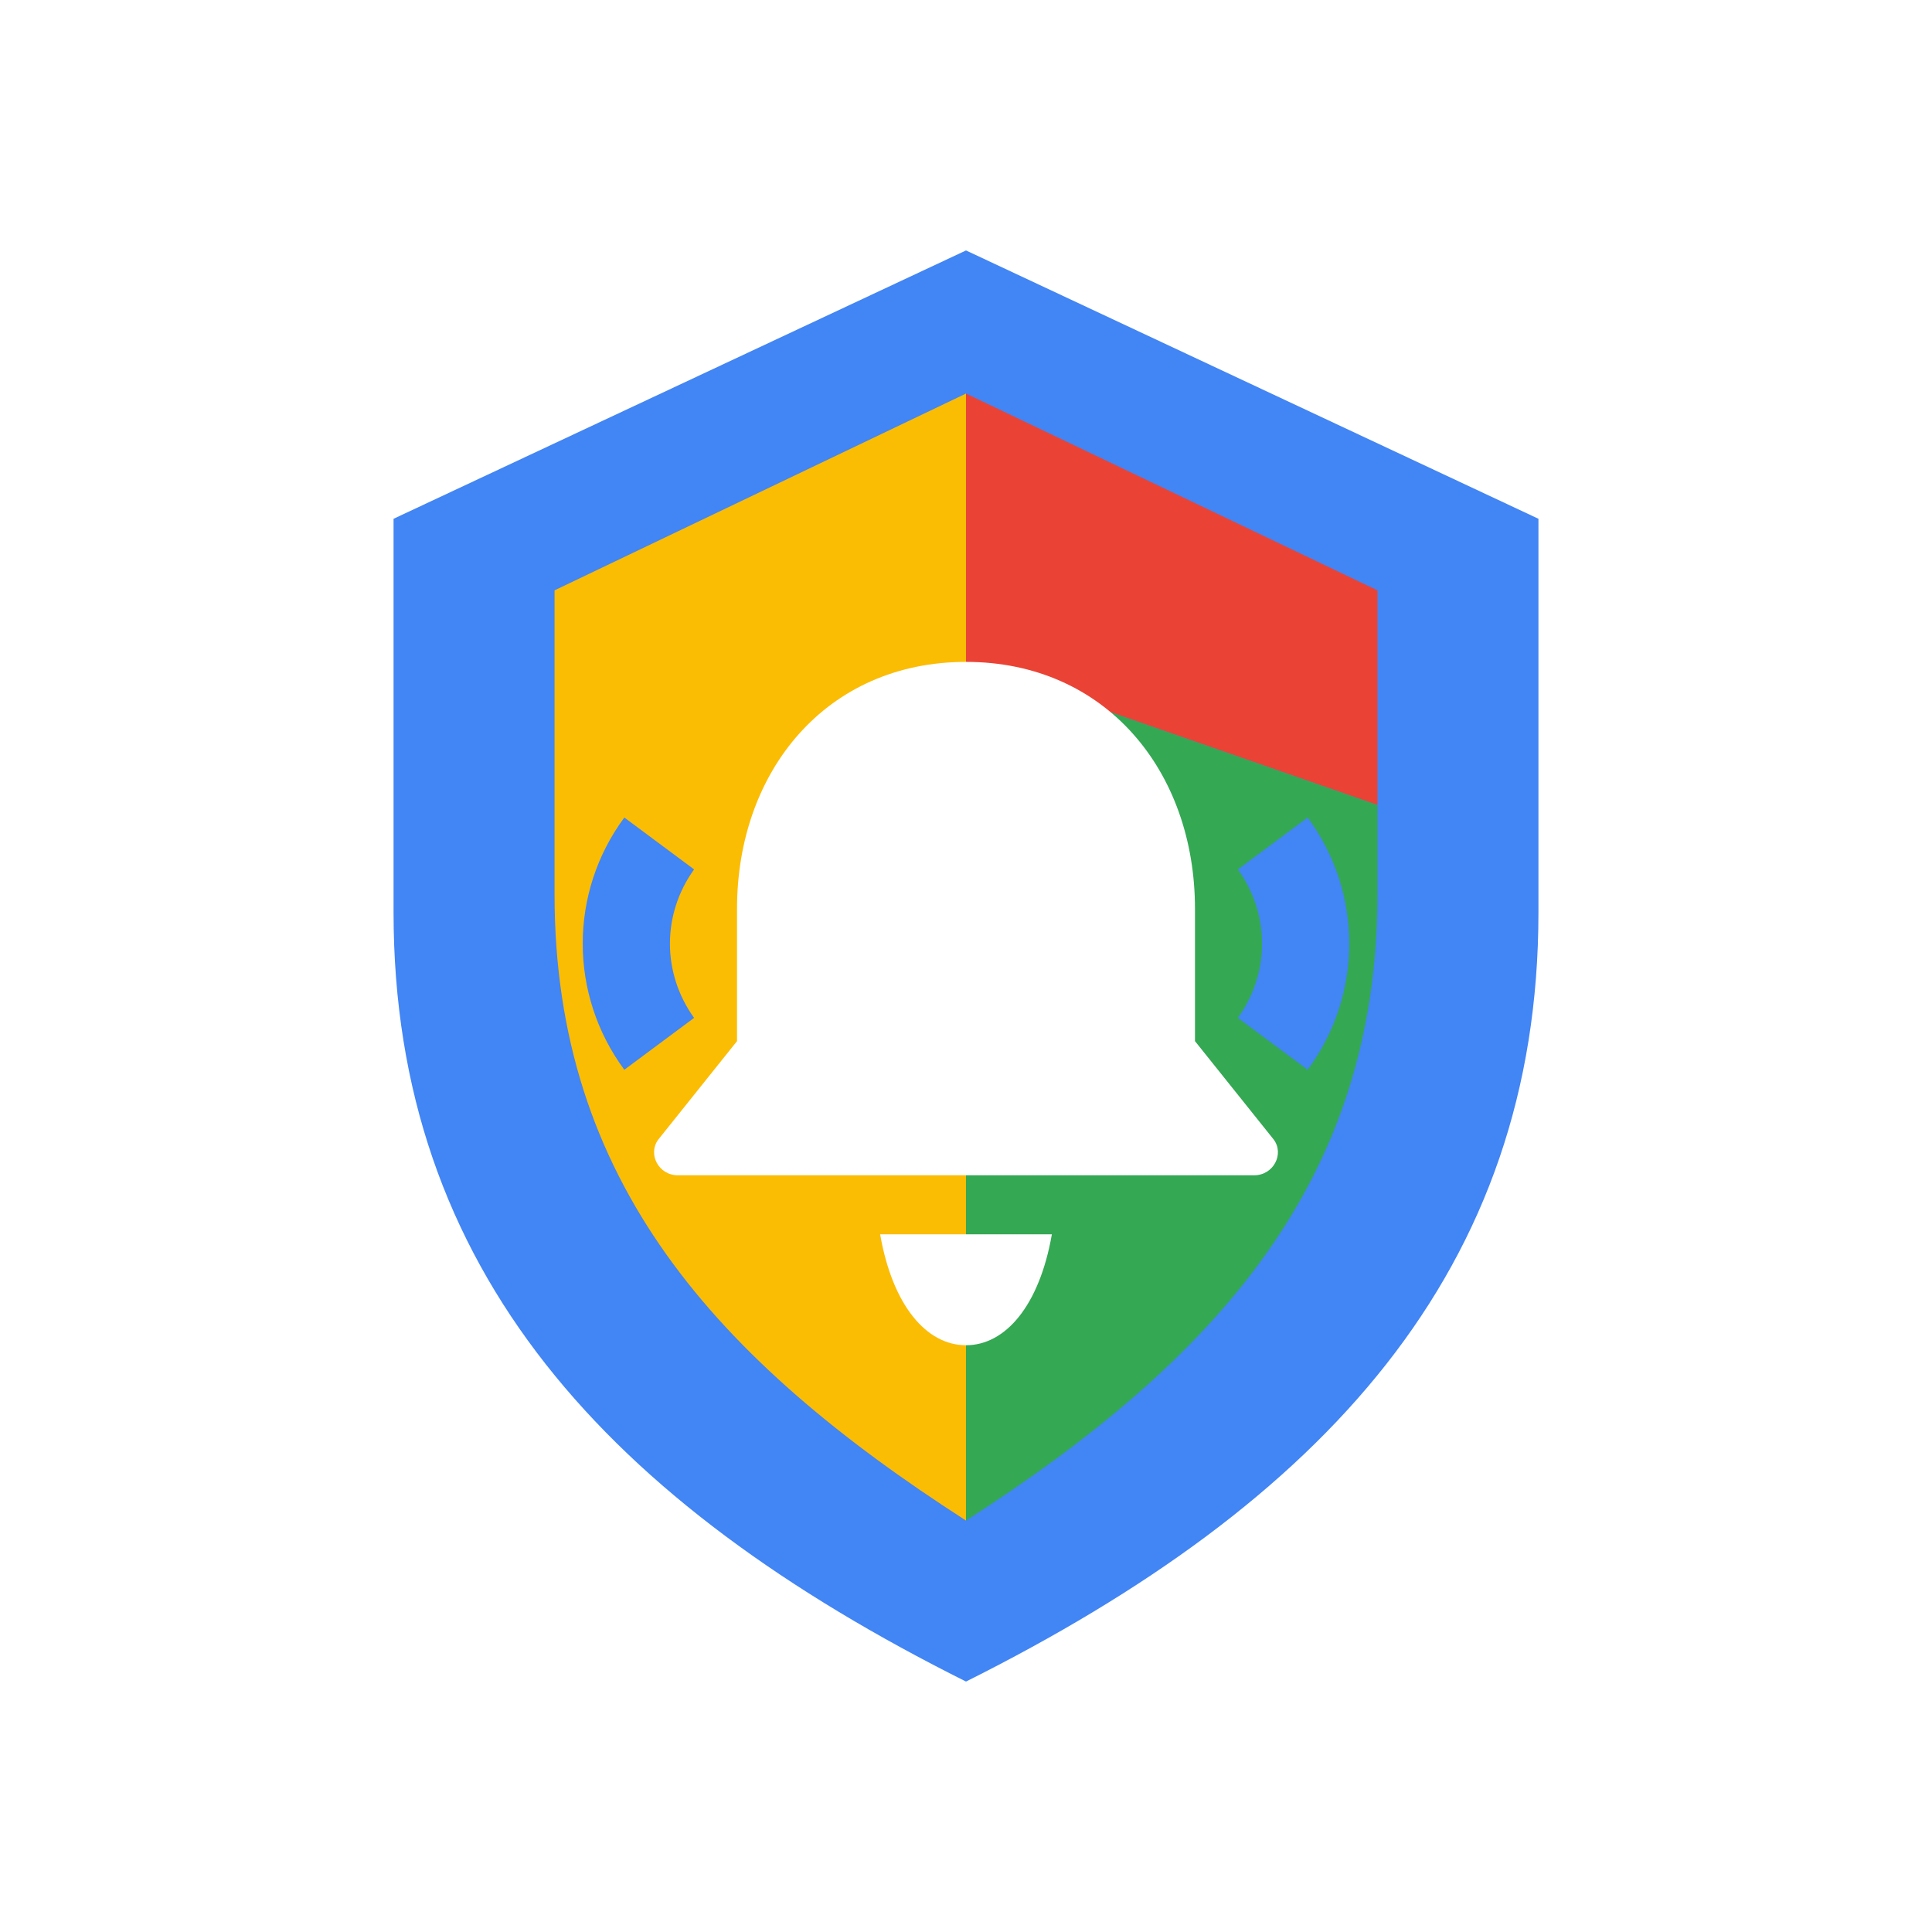
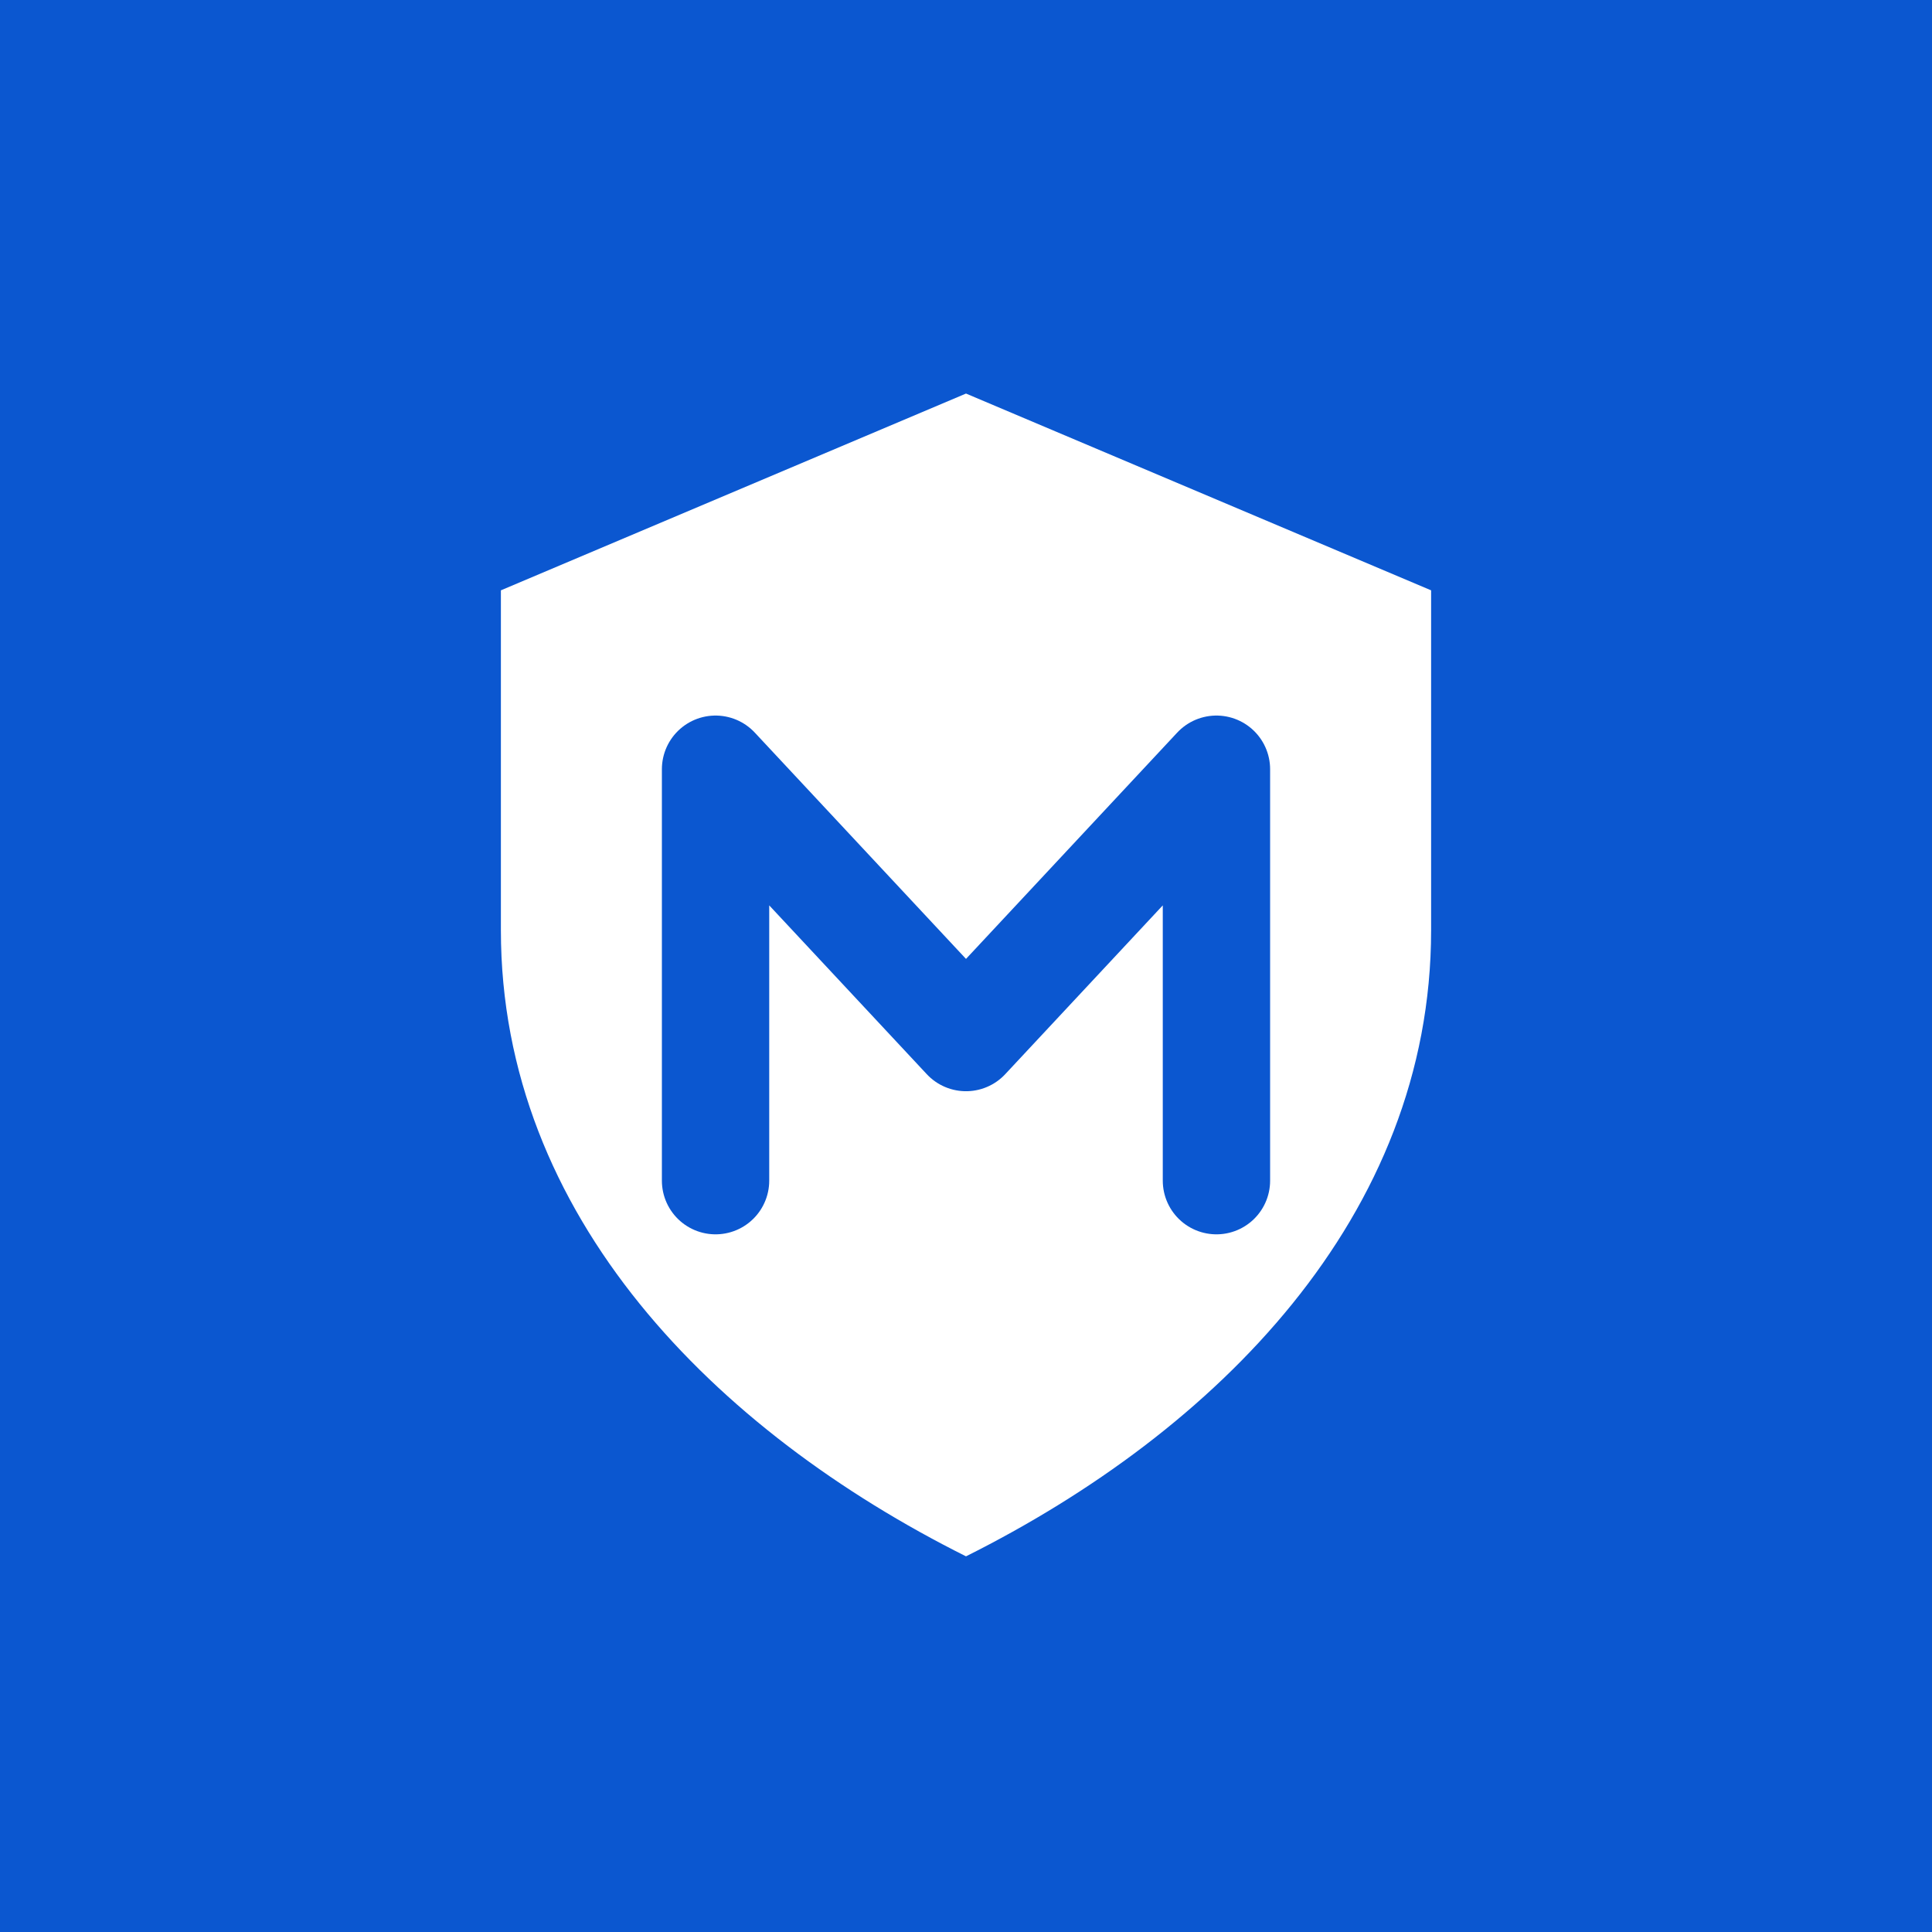
<svg xmlns="http://www.w3.org/2000/svg" viewBox="0 0 108 108" role="img" aria-labelledby="title desc">
-   <rect width="108" height="108" fill="#ffffff" />
-   <path fill="#4285F4" d="M54 14 86 29v22c0 20-12 33-32 43-20-10-32-23-32-43V29Z" />
-   <path fill="#FBBC04" d="M54 22 31 33v17c0 16 9 26 23 35Z" />
-   <path fill="#EA4335" d="M54 22 77 33v12l-23-8Z" />
-   <path fill="#34A853" d="m54 37 23 8v5c0 16-9 26-23 35Z" />
-   <path fill="#fff" d="M54 37c-7.8 0-12.8 6.1-12.8 13.8v7.4l-4.4 5.5c-.6.8 0 2 1.1 2h32.2c1.1 0 1.7-1.2 1.1-2l-4.4-5.5v-7.4C66.8 43.1 61.8 37 54 37Z" />
-   <path fill="#fff" d="M49.2 69c.7 4 2.6 6.2 4.8 6.2s4.1-2.2 4.8-6.2Z" />
-   <path fill="#4285F4" d="M34.9 45.7c-3.1 4.2-3.1 9.9 0 14.1l3.9-2.9c-1.8-2.5-1.8-5.8 0-8.3Z" />
-   <path fill="#4285F4" d="m73.1 45.7-3.9 2.9c1.8 2.5 1.8 5.8 0 8.3l3.9 2.9c3.1-4.2 3.1-9.9 0-14.1Z" />
+   <rect width="108" height="108" fill="#0B57D0" />
+   <path fill="#fff" d="M54 22 80 33v19c0 16-12 28-26 35-14-7-26-19-26-35V33Z" />
+   <path fill="none" stroke="#0B57D0" stroke-linecap="round" stroke-linejoin="round" stroke-width="6" d="M40 66V43l14 15 14-15v23" />
</svg>
